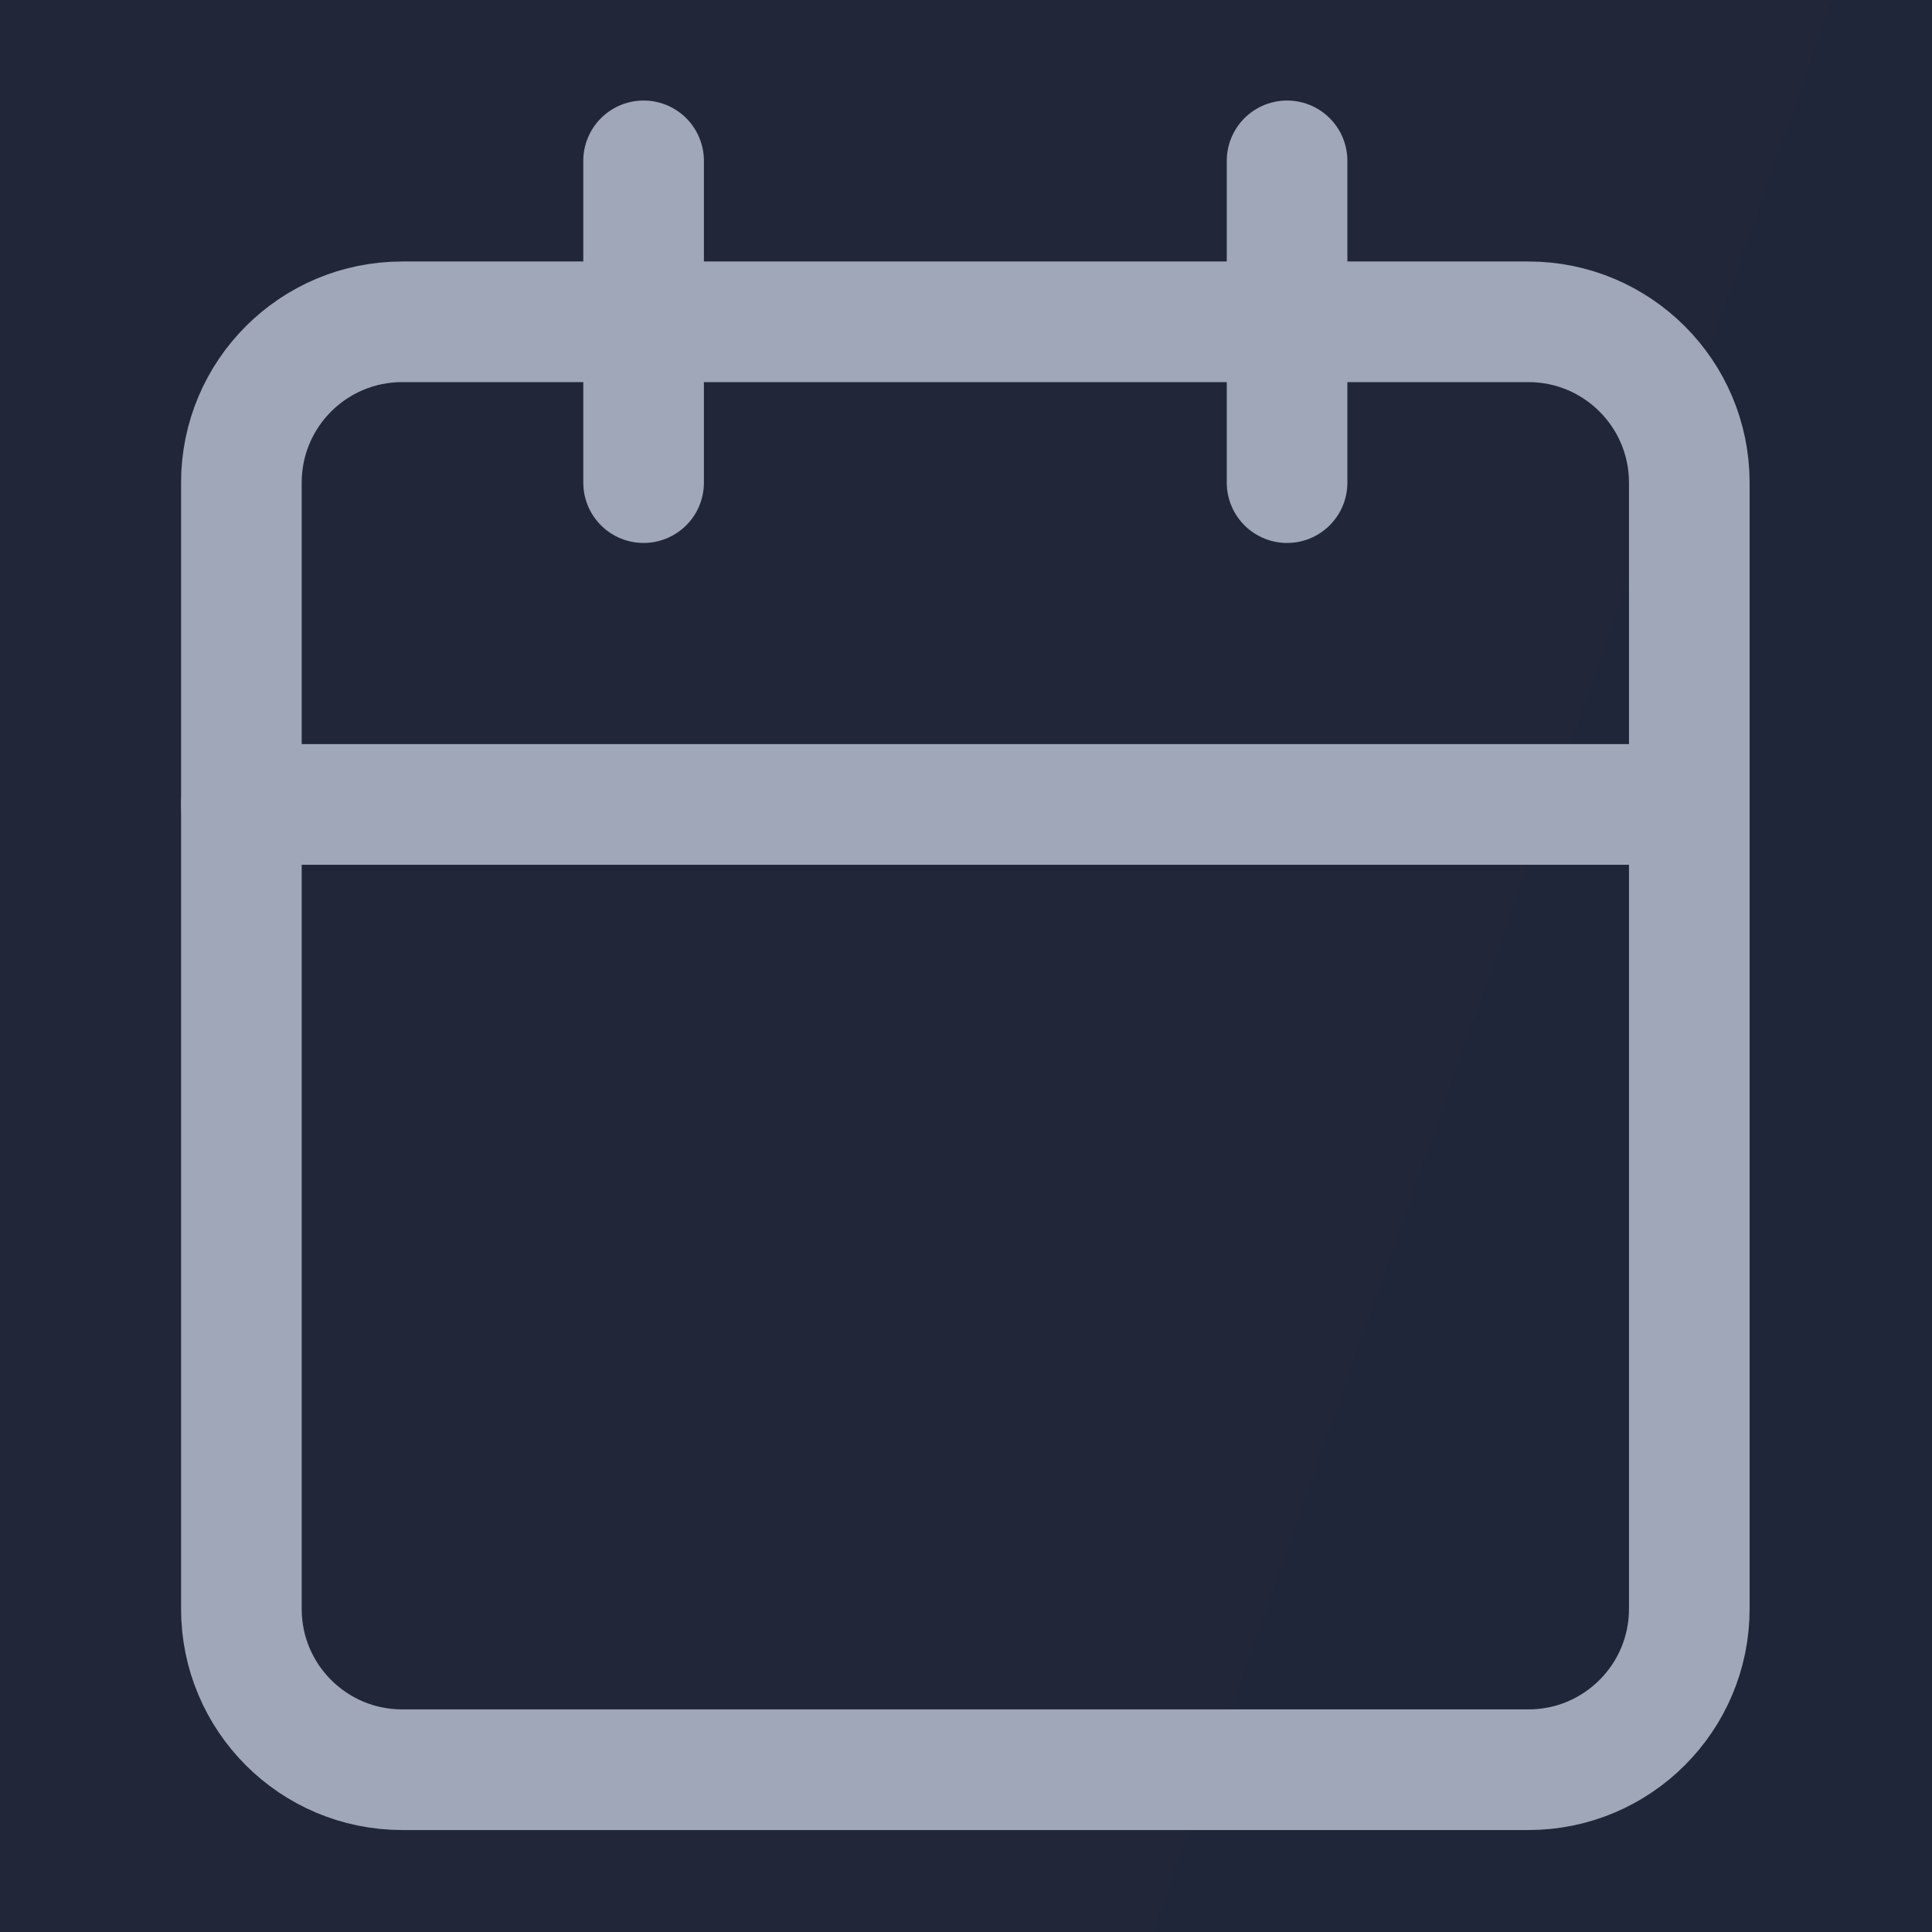
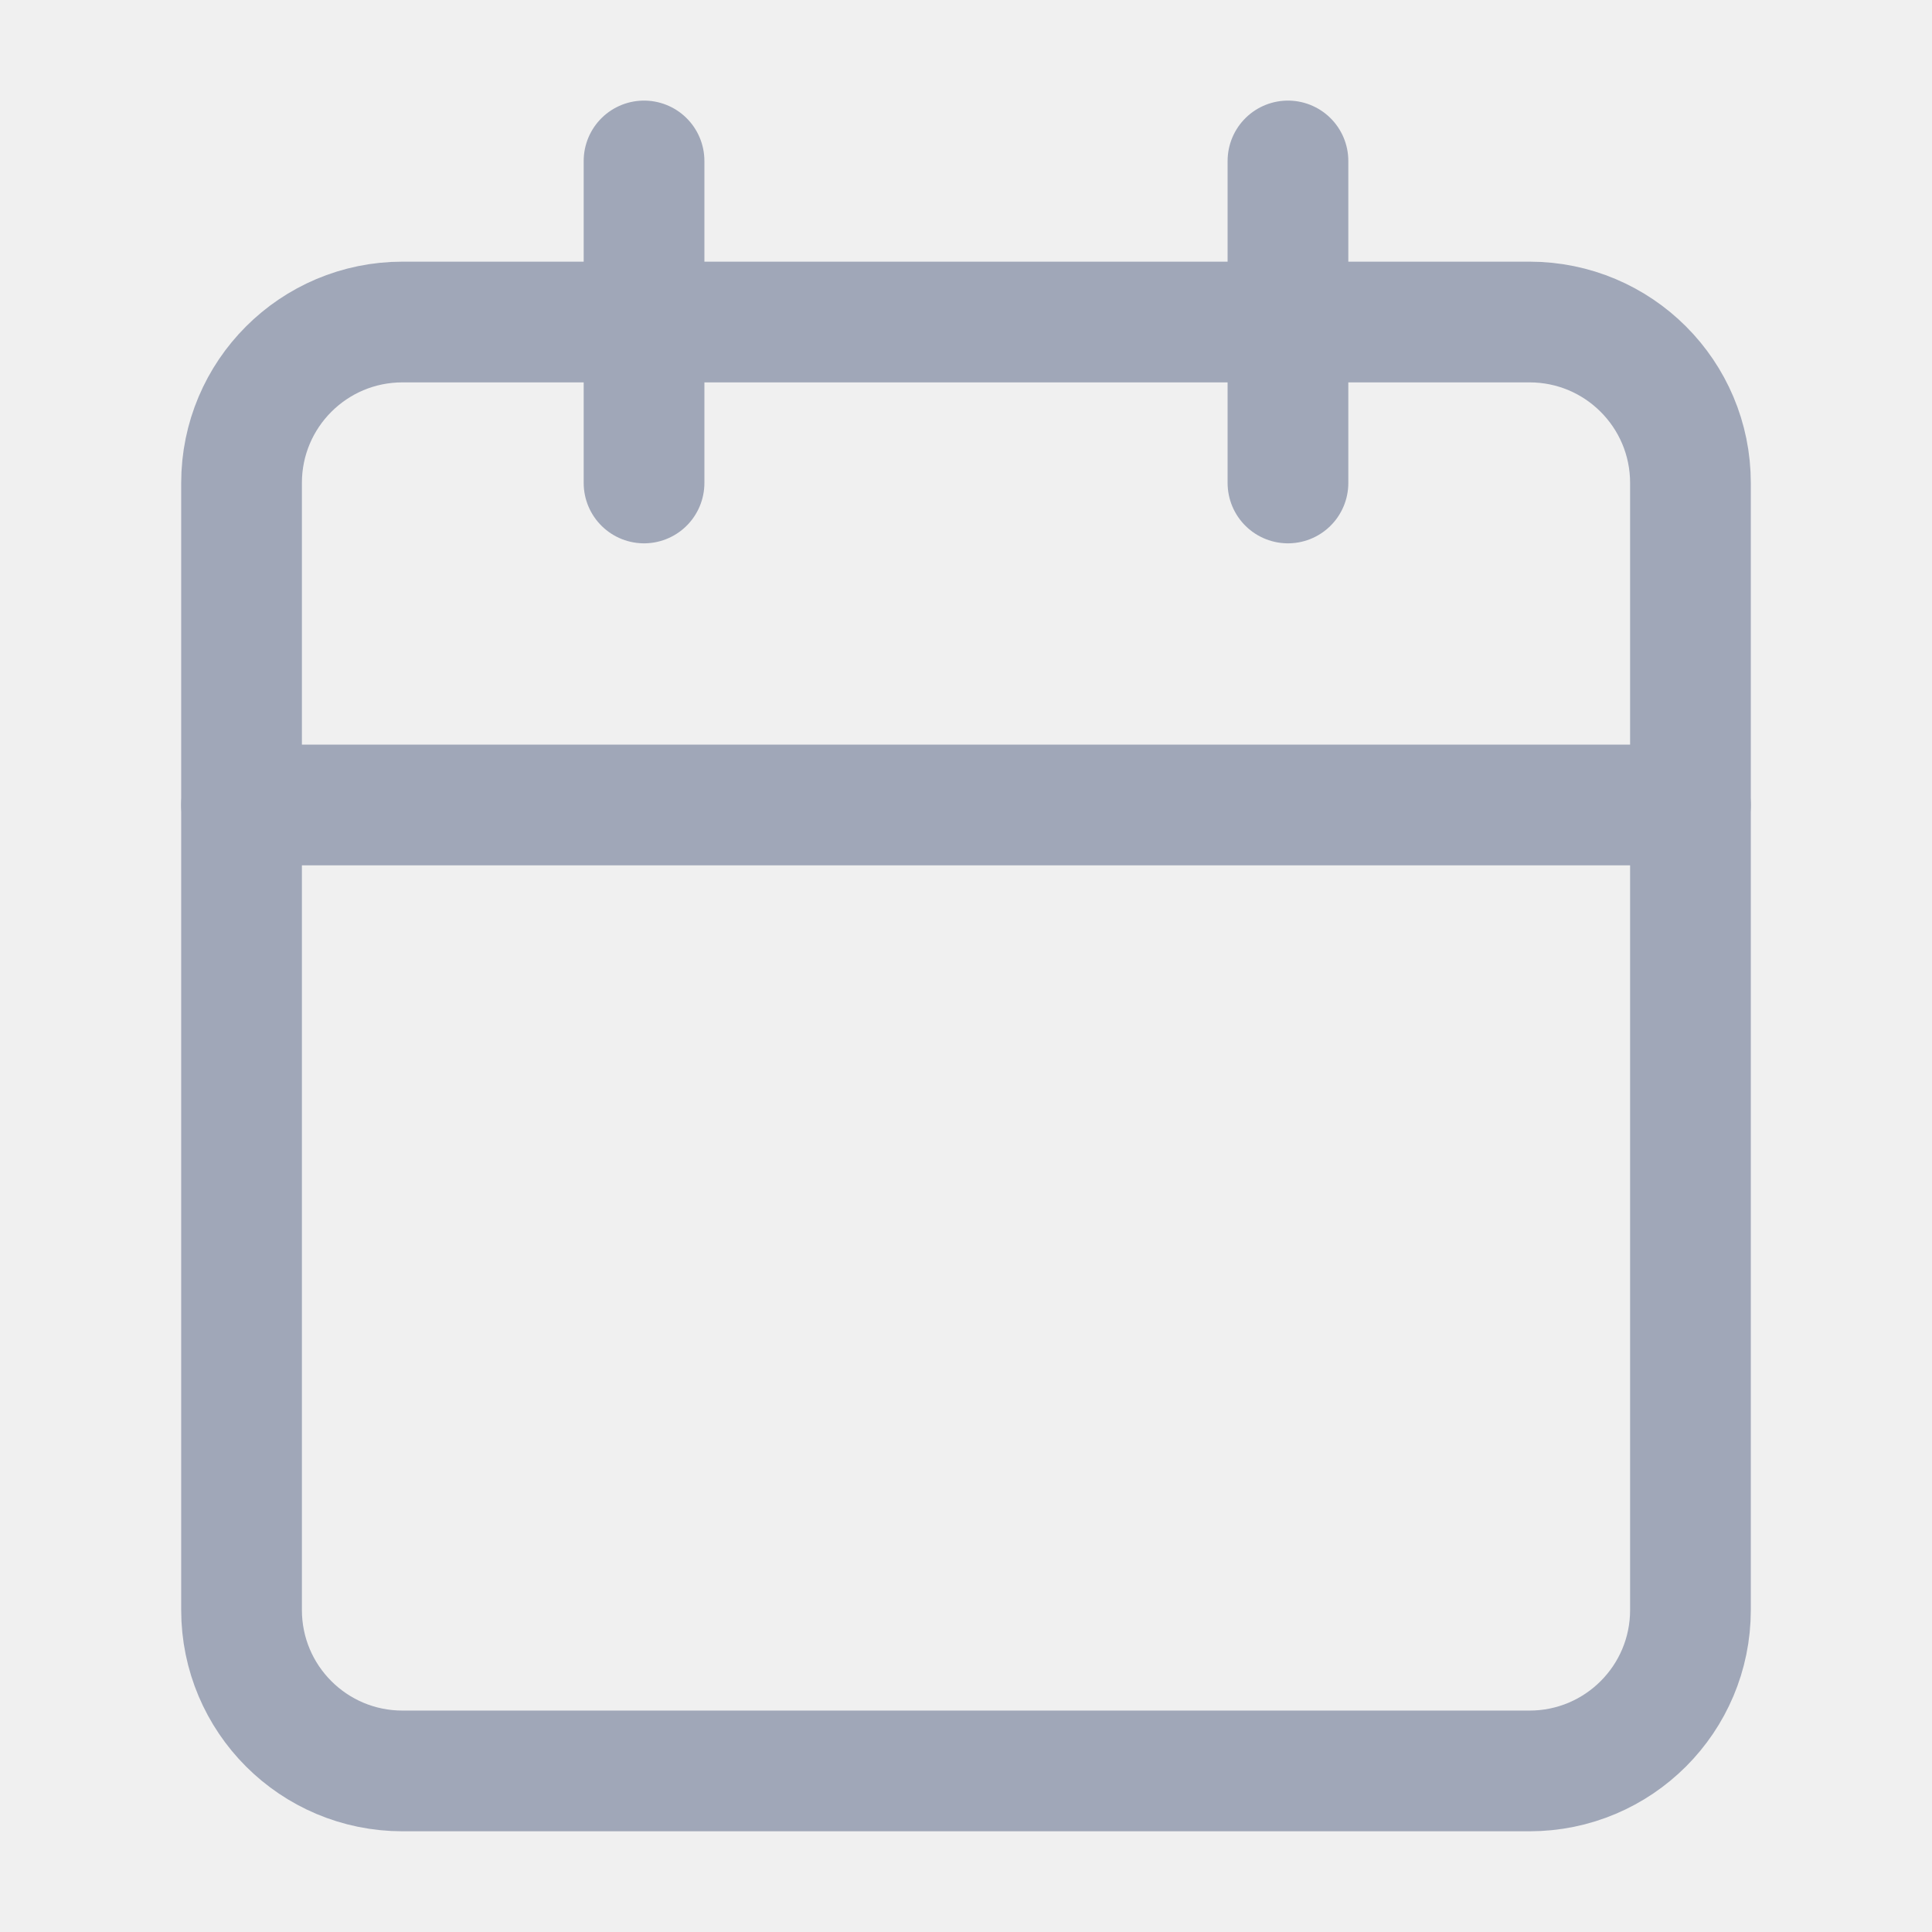
- <svg xmlns="http://www.w3.org/2000/svg" width="16" height="16" viewBox="0 0 16 16" fill="none">
-   <rect width="16" height="16" fill="#BFBFBF" />
-   <g id="Joshua R Hughes_Tracked">
-     <path d="M-6165.21 -589.081C-6165.21 -644.309 -6120.43 -689.081 -6065.21 -689.081H2448.79C2504.02 -689.081 2548.79 -644.309 2548.79 -589.081V648.919C2548.79 704.148 2504.02 748.919 2448.79 748.919H-6065.2C-6120.43 748.919 -6165.21 704.148 -6165.21 648.919V-589.081Z" fill="#5D5D5D" />
-     <g id="Log Details">
-       <g clip-path="url(#clip0_0_1)">
-         <rect x="-58.205" y="-503.081" width="440" height="1251.67" rx="40" fill="#2B2F3F" />
-         <rect x="-58.205" y="-503.081" width="440" height="1251.67" rx="40" fill="url(#paint0_linear_0_1)" />
-         <g id="Frame 2">
-           <g id="Container">
-             <mask id="path-3-inside-1_0_1" fill="white">
-               <path d="M-34.205 -75.094C-34.205 -83.931 -27.042 -91.094 -18.205 -91.094H341.795C350.632 -91.094 357.795 -83.931 357.795 -75.094V51.083C357.795 59.92 350.631 67.083 341.795 67.083H-18.205C-27.042 67.083 -34.205 59.92 -34.205 51.083V-75.094Z" />
-             </mask>
-             <path d="M-34.205 -75.094C-34.205 -83.931 -27.042 -91.094 -18.205 -91.094H341.795C350.632 -91.094 357.795 -83.931 357.795 -75.094V51.083C357.795 59.92 350.631 67.083 341.795 67.083H-18.205C-27.042 67.083 -34.205 59.92 -34.205 51.083V-75.094Z" fill="white" fill-opacity="0.05" />
-             <path d="M-18.205 -91.094V-90.009H341.795V-91.094V-92.18H-18.205V-91.094ZM357.795 -75.094H356.71V51.083H357.795H358.88V-75.094H357.795ZM341.795 67.083V65.998H-18.205V67.083V68.168H341.795V67.083ZM-34.205 51.083H-33.12V-75.094H-34.205H-35.29V51.083H-34.205ZM-18.205 67.083V65.998C-26.442 65.998 -33.12 59.32 -33.12 51.083H-34.205H-35.29C-35.29 60.519 -27.641 68.168 -18.205 68.168V67.083ZM357.795 51.083H356.71C356.71 59.32 350.032 65.998 341.795 65.998V67.083V68.168C351.231 68.168 358.88 60.519 358.88 51.083H357.795ZM341.795 -91.094V-90.009C350.032 -90.009 356.71 -83.332 356.71 -75.094H357.795H358.88C358.88 -84.53 351.231 -92.18 341.795 -92.18V-91.094ZM-18.205 -91.094V-92.18C-27.641 -92.18 -35.29 -84.53 -35.29 -75.094H-34.205H-33.12C-33.12 -83.332 -26.442 -90.009 -18.205 -90.009V-91.094Z" fill="white" fill-opacity="0.1" mask="url(#path-3-inside-1_0_1)" />
-             <g id="Container (margin)">
-               <g id="Container_2">
-                 <g id="Icon" clip-path="url(#clip1_0_1)">
-                   <path id="Vector" d="M5.33 1.332V3.997" stroke="#A0A7B8" stroke-width="0.999" stroke-linecap="round" stroke-linejoin="round" />
-                   <path id="Vector_2" d="M10.659 1.332V3.997" stroke="#A0A7B8" stroke-width="0.999" stroke-linecap="round" stroke-linejoin="round" />
-                   <path id="Vector_3" d="M12.658 2.665H3.331C2.595 2.665 1.999 3.261 1.999 3.997V13.324C1.999 14.06 2.595 14.656 3.331 14.656H12.658C13.393 14.656 13.99 14.06 13.99 13.324V3.997C13.99 3.261 13.393 2.665 12.658 2.665Z" stroke="#A0A7B8" stroke-width="0.999" stroke-linecap="round" stroke-linejoin="round" />
-                   <path id="Vector_4" d="M1.999 6.662H13.99" stroke="#A0A7B8" stroke-width="0.999" stroke-linecap="round" stroke-linejoin="round" />
-                 </g>
-               </g>
-             </g>
-           </g>
-         </g>
-       </g>
-     </g>
+ <svg xmlns="http://www.w3.org/2000/svg" preserveAspectRatio="none" width="100%" height="100%" overflow="visible" style="display: block;" viewBox="0 0 15.989 15.989" fill="none">
+   <g id="Icon" clip-path="url(#clip0_0_28)">
+     <path id="Vector" d="M5.33 1.332V3.997" stroke="#A0A7B8" stroke-width="0.999" stroke-linecap="round" stroke-linejoin="round" />
+     <path id="Vector_2" d="M10.659 1.332V3.997" stroke="#A0A7B8" stroke-width="0.999" stroke-linecap="round" stroke-linejoin="round" />
+     <path id="Vector_3" d="M12.658 2.665H3.331C2.595 2.665 1.999 3.261 1.999 3.997V13.324C1.999 14.06 2.595 14.656 3.331 14.656H12.658C13.394 14.656 13.99 14.06 13.99 13.324V3.997C13.99 3.261 13.394 2.665 12.658 2.665Z" stroke="#A0A7B8" stroke-width="0.999" stroke-linecap="round" stroke-linejoin="round" />
+     <path id="Vector_4" d="M1.999 6.662H13.99" stroke="#A0A7B8" stroke-width="0.999" stroke-linecap="round" stroke-linejoin="round" />
  </g>
  <defs>
-     <linearGradient id="paint0_linear_0_1" x1="-58.205" y1="-503.081" x2="725.01" y2="-227.757" gradientUnits="userSpaceOnUse">
-       <stop stop-color="#0C1227" stop-opacity="0.4" />
-       <stop offset="0.5" stop-color="#0C1227" stop-opacity="0.9" />
-       <stop offset="1" stop-color="#0C1227" stop-opacity="0.4" />
-     </linearGradient>
-     <clipPath id="clip0_0_1">
-       <rect x="-58.205" y="-503.081" width="440" height="1251.67" rx="40" fill="white" />
-     </clipPath>
-     <clipPath id="clip1_0_1">
+     <clipPath id="clip0_0_28">
      <rect width="15.989" height="15.989" fill="white" />
    </clipPath>
  </defs>
</svg>
